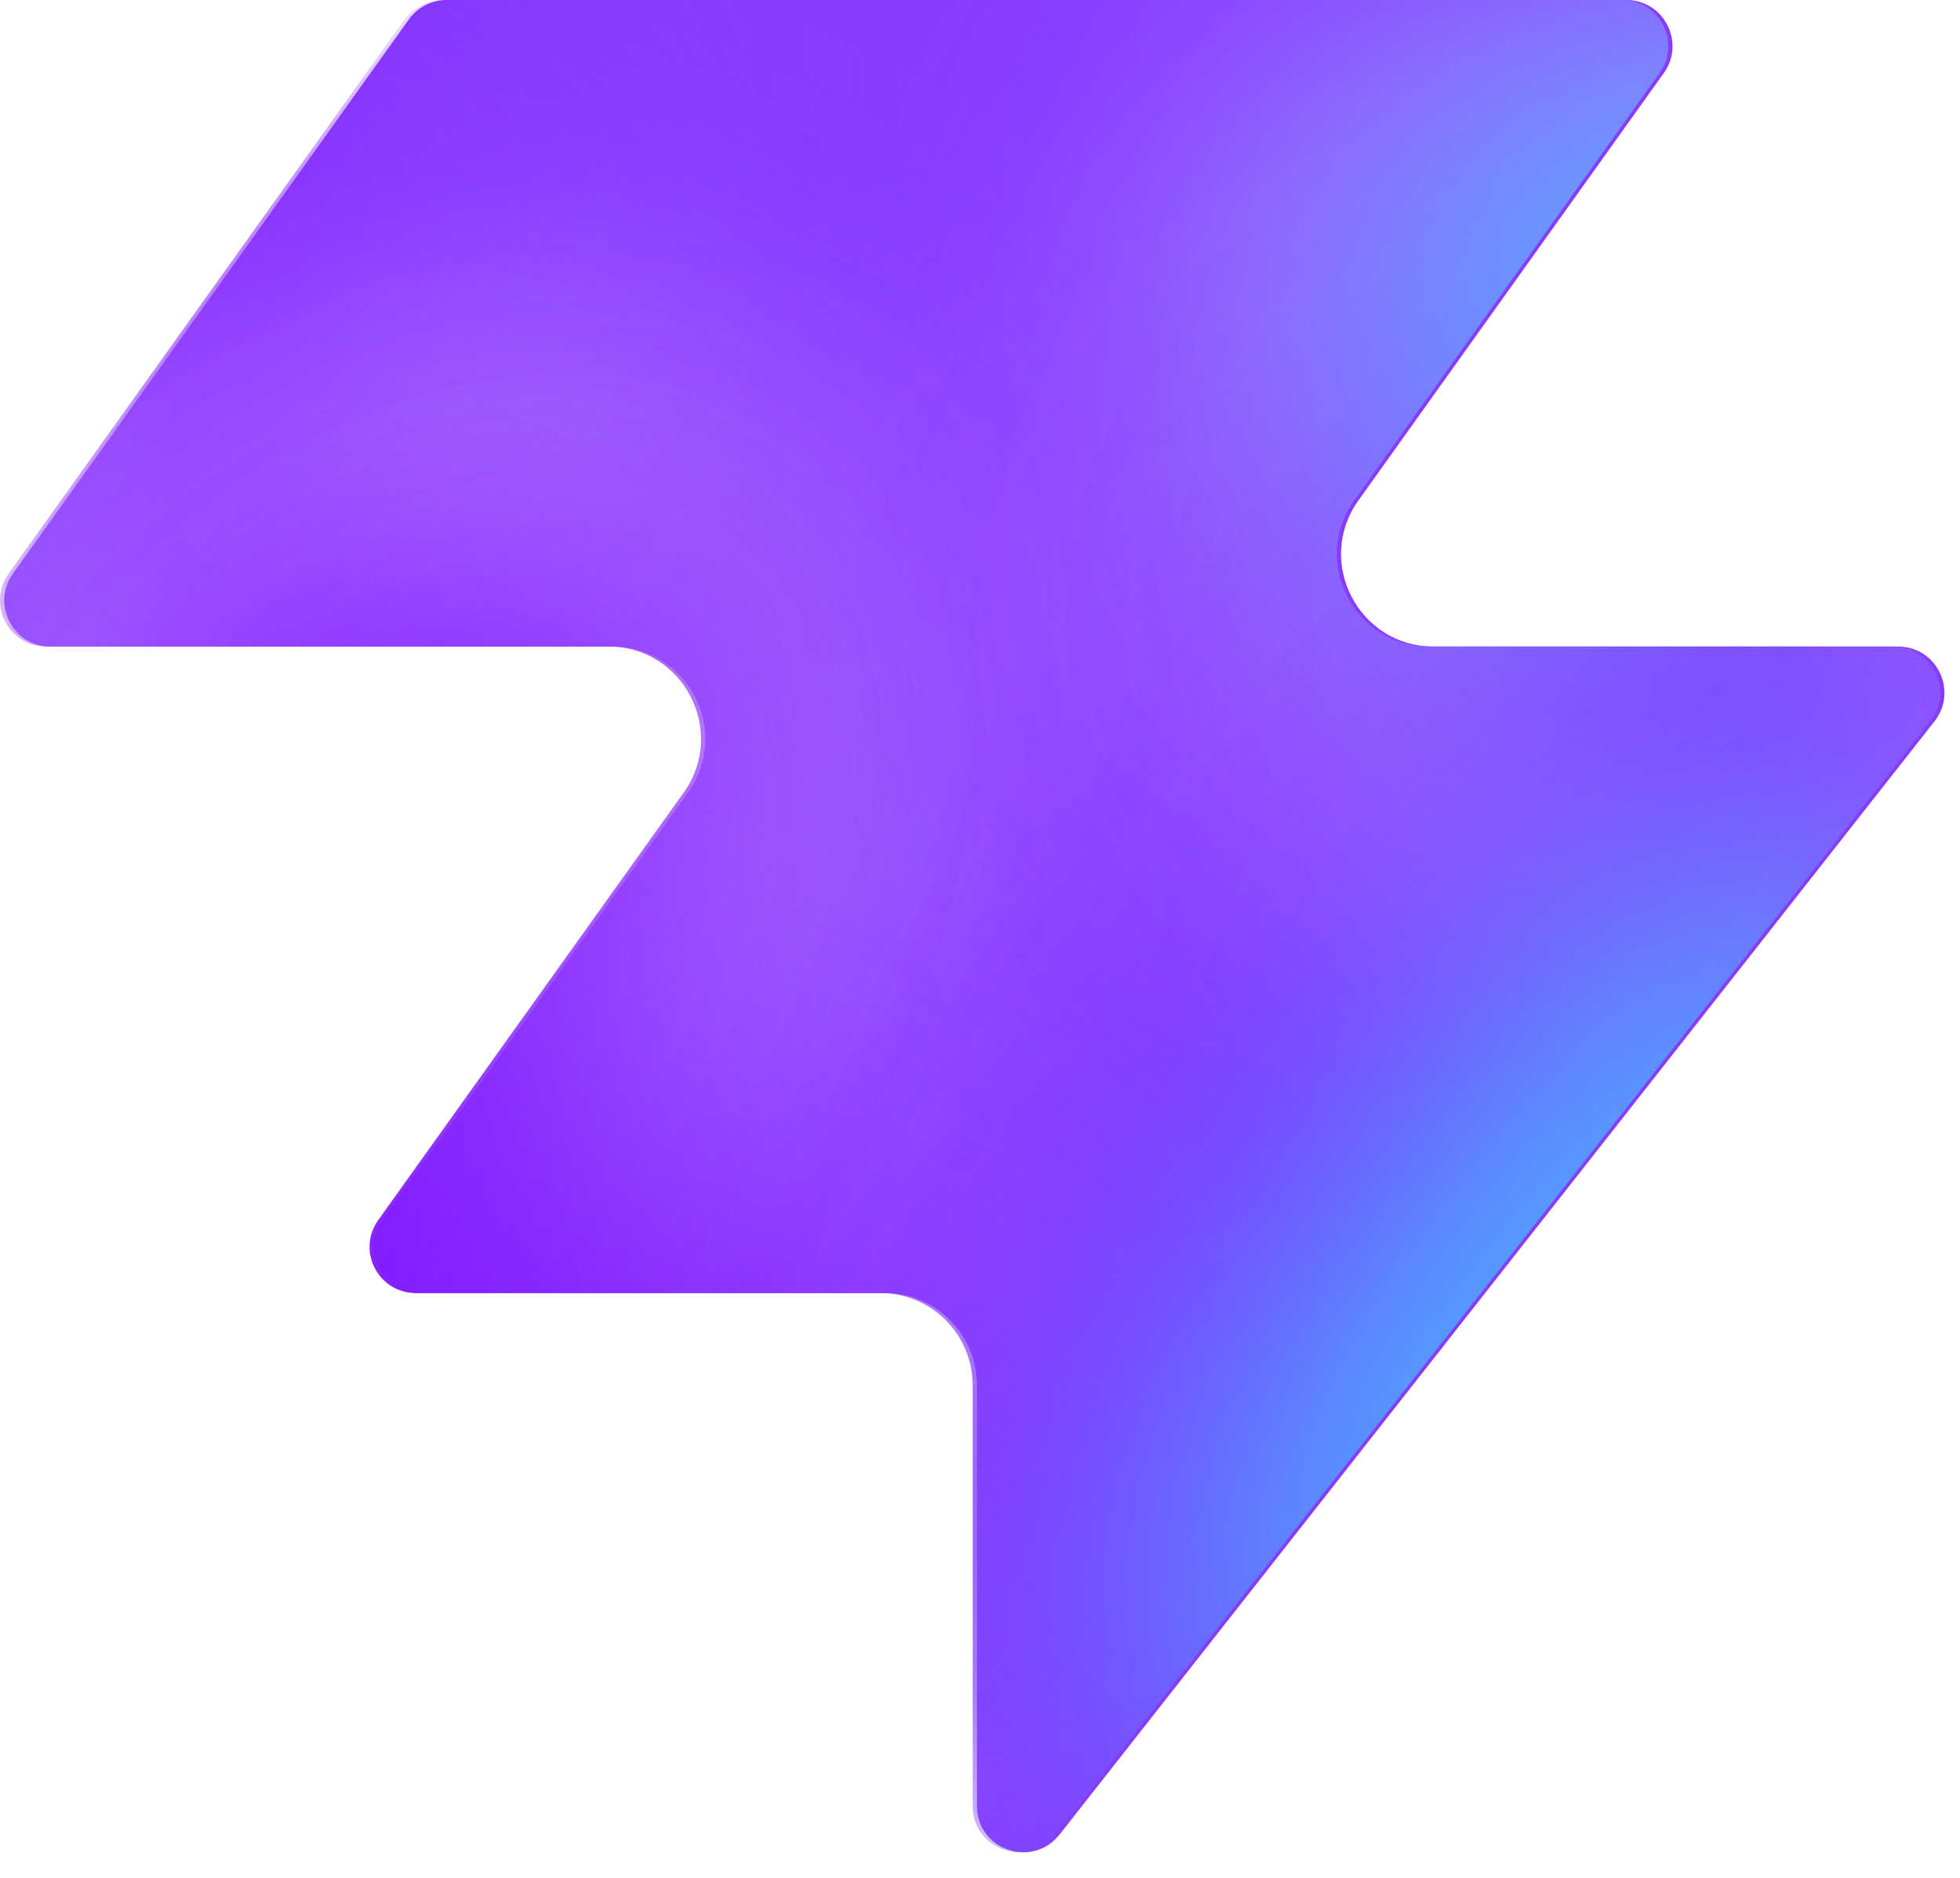
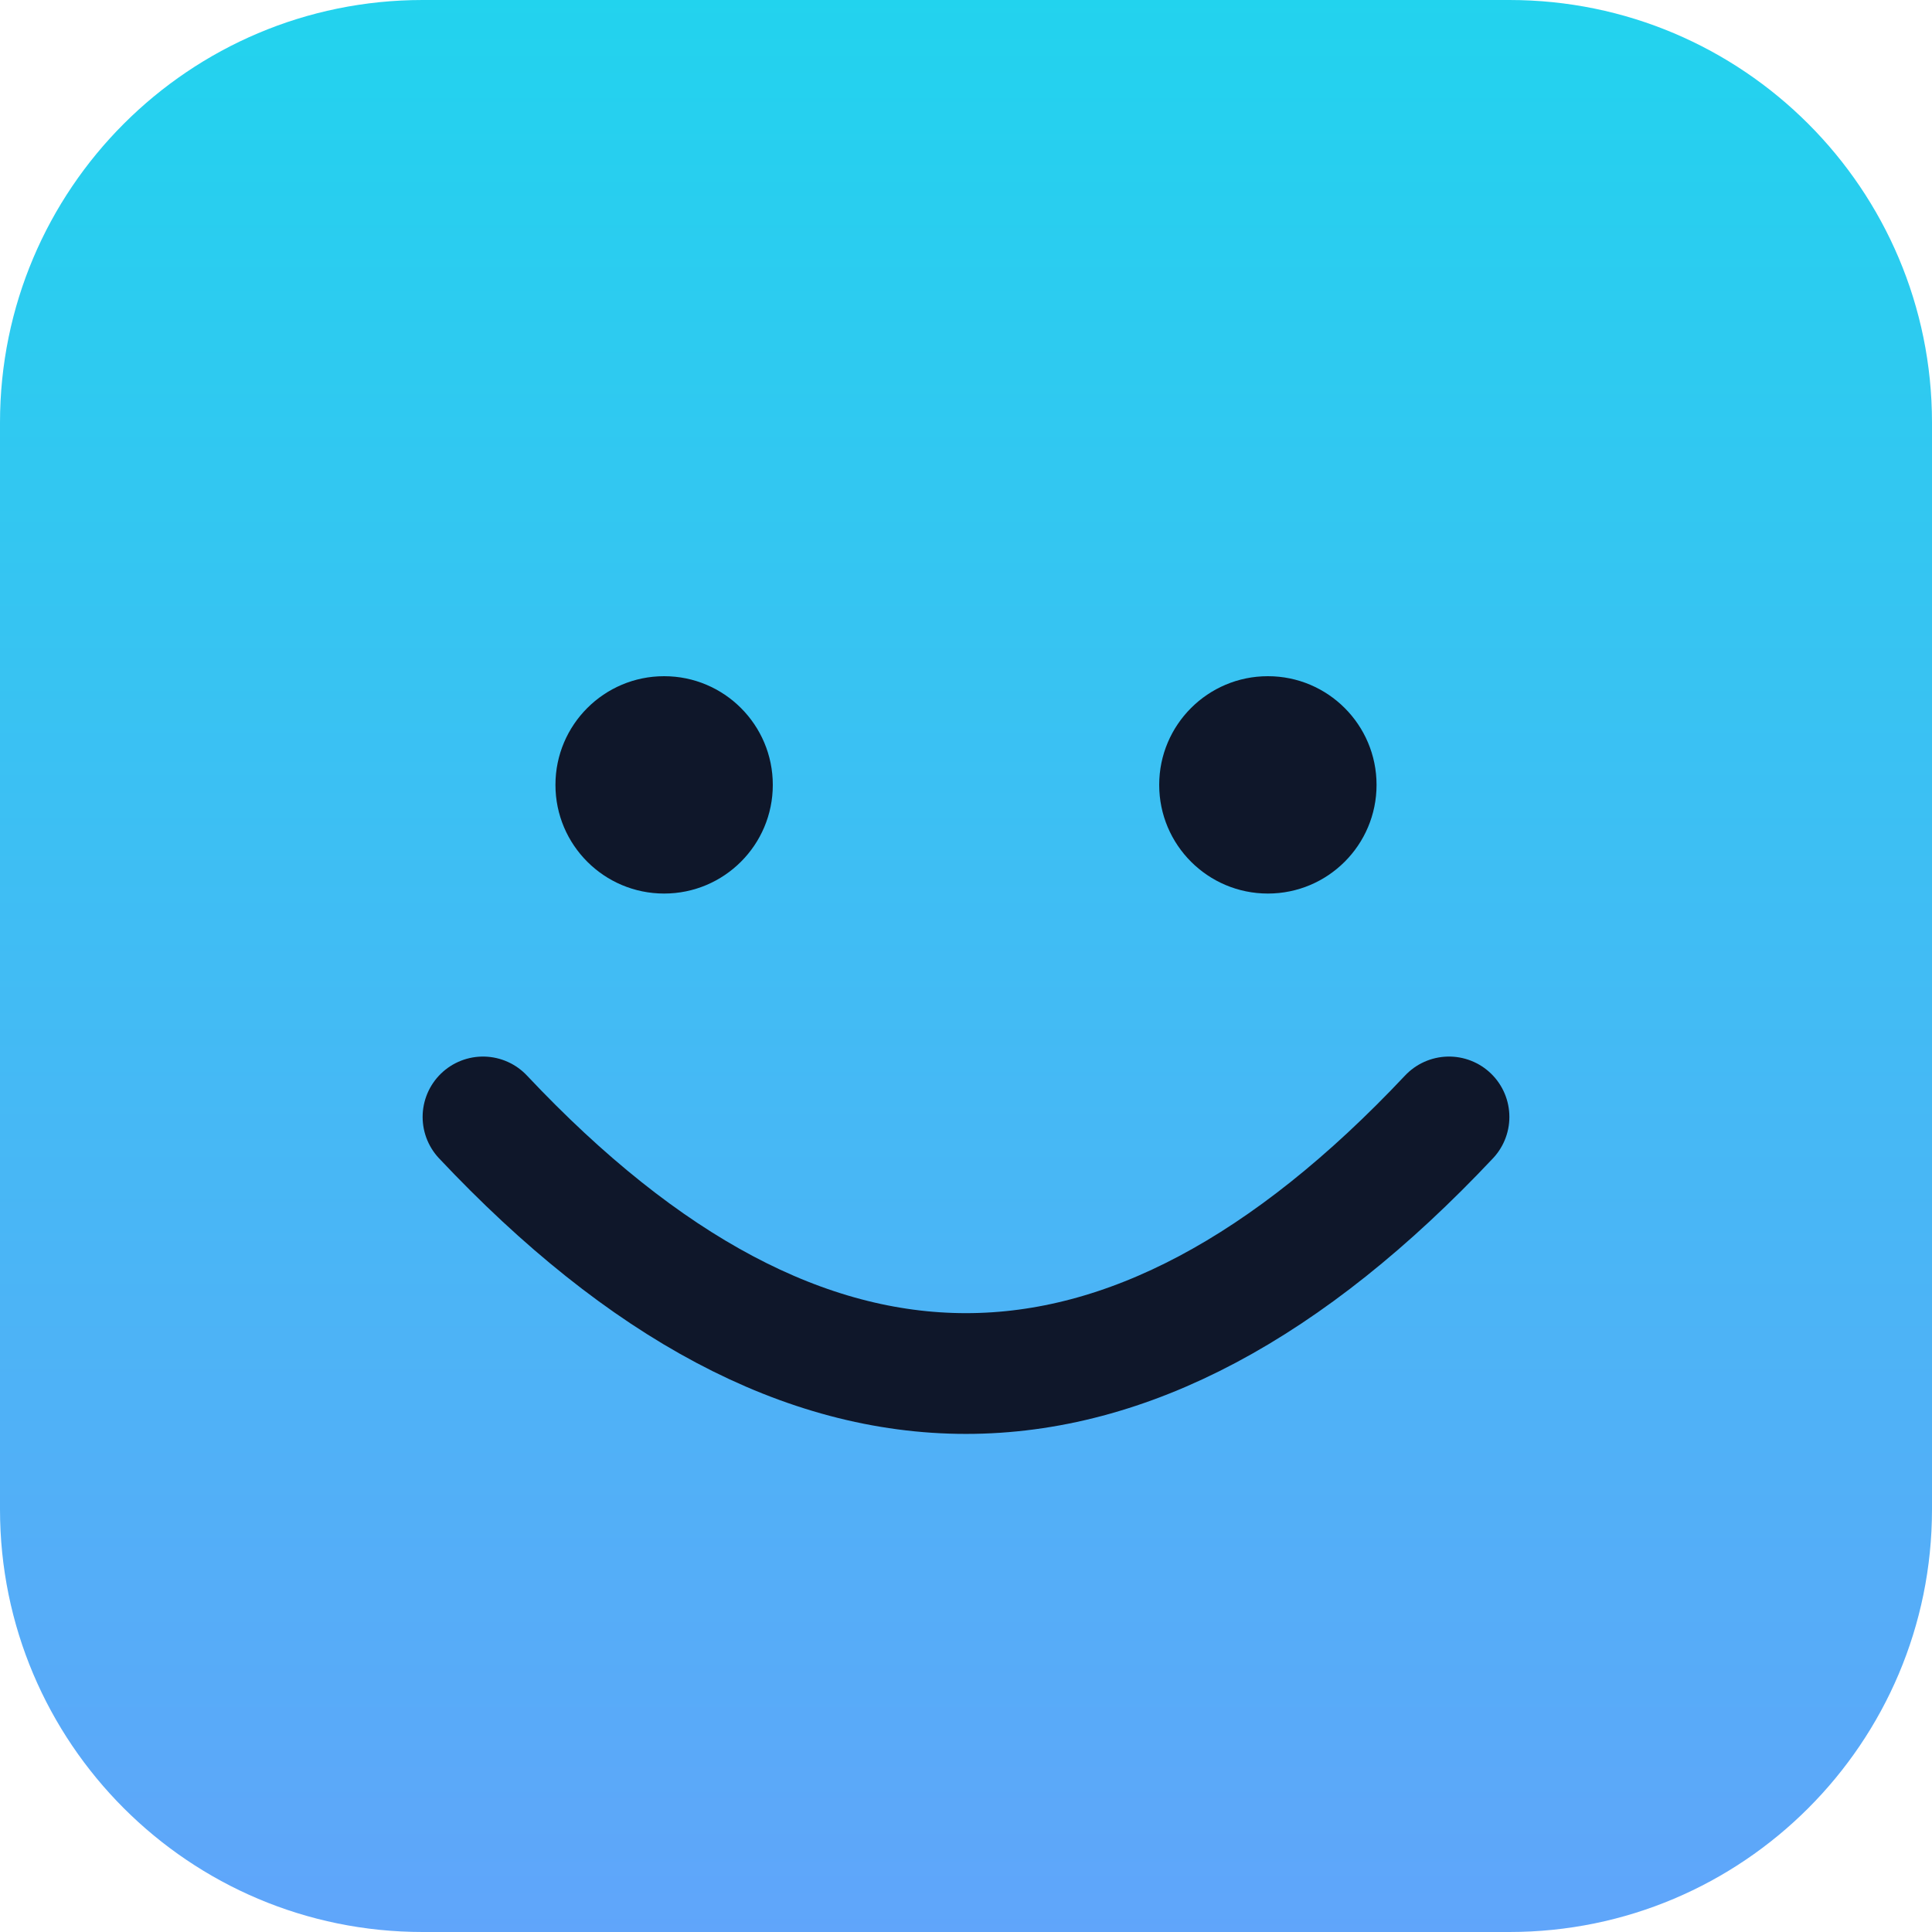
- <svg xmlns="http://www.w3.org/2000/svg" width="48" height="46" fill="none" viewBox="0 0 48 46">
-   <path fill="#863bff" d="M25.946 44.938c-.664.845-2.021.375-2.021-.698V33.937a2.26 2.26 0 0 0-2.262-2.262H10.287c-.92 0-1.456-1.04-.92-1.788l7.48-10.471c1.07-1.497 0-3.578-1.842-3.578H1.237c-.92 0-1.456-1.04-.92-1.788L10.013.474c.214-.297.556-.474.92-.474h28.894c.92 0 1.456 1.04.92 1.788l-7.48 10.471c-1.07 1.498 0 3.579 1.842 3.579h11.377c.943 0 1.473 1.088.89 1.83L25.947 44.94z" style="fill:#863bff;fill:color(display-p3 .525 .23 1);fill-opacity:1" />
-   <mask id="a" width="48" height="46" x="0" y="0" maskUnits="userSpaceOnUse" style="mask-type:alpha">
-     <path fill="#000" d="M25.842 44.938c-.664.844-2.021.375-2.021-.698V33.937a2.26 2.26 0 0 0-2.262-2.262H10.183c-.92 0-1.456-1.04-.92-1.788l7.48-10.471c1.07-1.498 0-3.579-1.842-3.579H1.133c-.92 0-1.456-1.04-.92-1.787L9.91.473c.214-.297.556-.474.92-.474h28.894c.92 0 1.456 1.04.92 1.788l-7.48 10.471c-1.07 1.498 0 3.578 1.842 3.578h11.377c.943 0 1.473 1.088.89 1.832L25.843 44.94z" style="fill:#000;fill-opacity:1" />
-   </mask>
-   <g mask="url(#a)">
-     <g filter="url(#b)">
-       <ellipse cx="5.508" cy="14.704" fill="#ede6ff" rx="5.508" ry="14.704" style="fill:#ede6ff;fill:color(display-p3 .927 .903 1);fill-opacity:1" transform="matrix(.00324 1 1 -.00324 -4.47 31.516)" />
-     </g>
-     <g filter="url(#c)">
-       <ellipse cx="10.399" cy="29.851" fill="#ede6ff" rx="10.399" ry="29.851" style="fill:#ede6ff;fill:color(display-p3 .927 .903 1);fill-opacity:1" transform="matrix(.00324 1 1 -.00324 -39.328 7.883)" />
-     </g>
-     <g filter="url(#d)">
-       <ellipse cx="5.508" cy="30.487" fill="#7e14ff" rx="5.508" ry="30.487" style="fill:#7e14ff;fill:color(display-p3 .492 .077 1);fill-opacity:1" transform="rotate(89.814 -25.913 -14.639)scale(1 -1)" />
-     </g>
-     <g filter="url(#e)">
-       <ellipse cx="5.508" cy="30.599" fill="#7e14ff" rx="5.508" ry="30.599" style="fill:#7e14ff;fill:color(display-p3 .492 .077 1);fill-opacity:1" transform="rotate(89.814 -32.644 -3.334)scale(1 -1)" />
-     </g>
-     <g filter="url(#f)">
-       <ellipse cx="5.508" cy="30.599" fill="#7e14ff" rx="5.508" ry="30.599" style="fill:#7e14ff;fill:color(display-p3 .492 .077 1);fill-opacity:1" transform="matrix(.00324 1 1 -.00324 -34.34 30.47)" />
-     </g>
-     <g filter="url(#g)">
-       <ellipse cx="14.072" cy="22.078" fill="#ede6ff" rx="14.072" ry="22.078" style="fill:#ede6ff;fill:color(display-p3 .927 .903 1);fill-opacity:1" transform="rotate(93.35 24.506 48.493)scale(-1 1)" />
-     </g>
-     <g filter="url(#h)">
-       <ellipse cx="3.47" cy="21.501" fill="#7e14ff" rx="3.47" ry="21.501" style="fill:#7e14ff;fill:color(display-p3 .492 .077 1);fill-opacity:1" transform="rotate(89.009 28.708 47.59)scale(-1 1)" />
-     </g>
-     <g filter="url(#i)">
-       <ellipse cx="3.47" cy="21.501" fill="#7e14ff" rx="3.47" ry="21.501" style="fill:#7e14ff;fill:color(display-p3 .492 .077 1);fill-opacity:1" transform="rotate(89.009 28.708 47.59)scale(-1 1)" />
-     </g>
-     <g filter="url(#j)">
-       <ellipse cx=".387" cy="8.972" fill="#7e14ff" rx="4.407" ry="29.108" style="fill:#7e14ff;fill:color(display-p3 .492 .077 1);fill-opacity:1" transform="rotate(39.51 .387 8.972)" />
-     </g>
-     <g filter="url(#k)">
-       <ellipse cx="47.523" cy="-6.092" fill="#7e14ff" rx="4.407" ry="29.108" style="fill:#7e14ff;fill:color(display-p3 .492 .077 1);fill-opacity:1" transform="rotate(37.892 47.523 -6.092)" />
-     </g>
-     <g filter="url(#l)">
-       <ellipse cx="41.412" cy="6.333" fill="#47bfff" rx="5.971" ry="9.665" style="fill:#47bfff;fill:color(display-p3 .28 .748 1);fill-opacity:1" transform="rotate(37.892 41.412 6.333)" />
-     </g>
-     <g filter="url(#m)">
-       <ellipse cx="-1.879" cy="38.332" fill="#7e14ff" rx="4.407" ry="29.108" style="fill:#7e14ff;fill:color(display-p3 .492 .077 1);fill-opacity:1" transform="rotate(37.892 -1.88 38.332)" />
-     </g>
-     <g filter="url(#n)">
-       <ellipse cx="-1.879" cy="38.332" fill="#7e14ff" rx="4.407" ry="29.108" style="fill:#7e14ff;fill:color(display-p3 .492 .077 1);fill-opacity:1" transform="rotate(37.892 -1.88 38.332)" />
-     </g>
-     <g filter="url(#o)">
-       <ellipse cx="35.651" cy="29.907" fill="#7e14ff" rx="4.407" ry="29.108" style="fill:#7e14ff;fill:color(display-p3 .492 .077 1);fill-opacity:1" transform="rotate(37.892 35.651 29.907)" />
-     </g>
-     <g filter="url(#p)">
-       <ellipse cx="38.418" cy="32.4" fill="#47bfff" rx="5.971" ry="15.297" style="fill:#47bfff;fill:color(display-p3 .28 .748 1);fill-opacity:1" transform="rotate(37.892 38.418 32.4)" />
-     </g>
-   </g>
+ <svg xmlns="http://www.w3.org/2000/svg" width="32" height="32" viewBox="0 0 32 32">
  <defs>
-     <filter id="b" width="60.045" height="41.654" x="-19.77" y="16.149" color-interpolation-filters="sRGB" filterUnits="userSpaceOnUse">
-       <feFlood flood-opacity="0" result="BackgroundImageFix" />
-       <feBlend in="SourceGraphic" in2="BackgroundImageFix" result="shape" />
-       <feGaussianBlur result="effect1_foregroundBlur_2002_17158" stdDeviation="7.659" />
-     </filter>
-     <filter id="c" width="90.34" height="51.437" x="-54.613" y="-7.533" color-interpolation-filters="sRGB" filterUnits="userSpaceOnUse">
-       <feFlood flood-opacity="0" result="BackgroundImageFix" />
-       <feBlend in="SourceGraphic" in2="BackgroundImageFix" result="shape" />
-       <feGaussianBlur result="effect1_foregroundBlur_2002_17158" stdDeviation="7.659" />
-     </filter>
-     <filter id="d" width="79.355" height="29.4" x="-49.64" y="2.03" color-interpolation-filters="sRGB" filterUnits="userSpaceOnUse">
-       <feFlood flood-opacity="0" result="BackgroundImageFix" />
-       <feBlend in="SourceGraphic" in2="BackgroundImageFix" result="shape" />
-       <feGaussianBlur result="effect1_foregroundBlur_2002_17158" stdDeviation="4.596" />
-     </filter>
-     <filter id="e" width="79.579" height="29.4" x="-45.045" y="20.029" color-interpolation-filters="sRGB" filterUnits="userSpaceOnUse">
-       <feFlood flood-opacity="0" result="BackgroundImageFix" />
-       <feBlend in="SourceGraphic" in2="BackgroundImageFix" result="shape" />
-       <feGaussianBlur result="effect1_foregroundBlur_2002_17158" stdDeviation="4.596" />
-     </filter>
-     <filter id="f" width="79.579" height="29.4" x="-43.513" y="21.178" color-interpolation-filters="sRGB" filterUnits="userSpaceOnUse">
-       <feFlood flood-opacity="0" result="BackgroundImageFix" />
-       <feBlend in="SourceGraphic" in2="BackgroundImageFix" result="shape" />
-       <feGaussianBlur result="effect1_foregroundBlur_2002_17158" stdDeviation="4.596" />
-     </filter>
-     <filter id="g" width="74.749" height="58.852" x="15.756" y="-17.901" color-interpolation-filters="sRGB" filterUnits="userSpaceOnUse">
-       <feFlood flood-opacity="0" result="BackgroundImageFix" />
-       <feBlend in="SourceGraphic" in2="BackgroundImageFix" result="shape" />
-       <feGaussianBlur result="effect1_foregroundBlur_2002_17158" stdDeviation="7.659" />
-     </filter>
-     <filter id="h" width="61.377" height="25.362" x="23.548" y="2.284" color-interpolation-filters="sRGB" filterUnits="userSpaceOnUse">
-       <feFlood flood-opacity="0" result="BackgroundImageFix" />
-       <feBlend in="SourceGraphic" in2="BackgroundImageFix" result="shape" />
-       <feGaussianBlur result="effect1_foregroundBlur_2002_17158" stdDeviation="4.596" />
-     </filter>
-     <filter id="i" width="61.377" height="25.362" x="23.548" y="2.284" color-interpolation-filters="sRGB" filterUnits="userSpaceOnUse">
-       <feFlood flood-opacity="0" result="BackgroundImageFix" />
-       <feBlend in="SourceGraphic" in2="BackgroundImageFix" result="shape" />
-       <feGaussianBlur result="effect1_foregroundBlur_2002_17158" stdDeviation="4.596" />
-     </filter>
-     <filter id="j" width="56.045" height="63.649" x="-27.636" y="-22.853" color-interpolation-filters="sRGB" filterUnits="userSpaceOnUse">
-       <feFlood flood-opacity="0" result="BackgroundImageFix" />
-       <feBlend in="SourceGraphic" in2="BackgroundImageFix" result="shape" />
-       <feGaussianBlur result="effect1_foregroundBlur_2002_17158" stdDeviation="4.596" />
-     </filter>
-     <filter id="k" width="54.814" height="64.646" x="20.116" y="-38.415" color-interpolation-filters="sRGB" filterUnits="userSpaceOnUse">
-       <feFlood flood-opacity="0" result="BackgroundImageFix" />
-       <feBlend in="SourceGraphic" in2="BackgroundImageFix" result="shape" />
-       <feGaussianBlur result="effect1_foregroundBlur_2002_17158" stdDeviation="4.596" />
-     </filter>
-     <filter id="l" width="33.541" height="35.313" x="24.641" y="-11.323" color-interpolation-filters="sRGB" filterUnits="userSpaceOnUse">
-       <feFlood flood-opacity="0" result="BackgroundImageFix" />
-       <feBlend in="SourceGraphic" in2="BackgroundImageFix" result="shape" />
-       <feGaussianBlur result="effect1_foregroundBlur_2002_17158" stdDeviation="4.596" />
-     </filter>
-     <filter id="m" width="54.814" height="64.646" x="-29.286" y="6.009" color-interpolation-filters="sRGB" filterUnits="userSpaceOnUse">
-       <feFlood flood-opacity="0" result="BackgroundImageFix" />
-       <feBlend in="SourceGraphic" in2="BackgroundImageFix" result="shape" />
-       <feGaussianBlur result="effect1_foregroundBlur_2002_17158" stdDeviation="4.596" />
-     </filter>
-     <filter id="n" width="54.814" height="64.646" x="-29.286" y="6.009" color-interpolation-filters="sRGB" filterUnits="userSpaceOnUse">
-       <feFlood flood-opacity="0" result="BackgroundImageFix" />
-       <feBlend in="SourceGraphic" in2="BackgroundImageFix" result="shape" />
-       <feGaussianBlur result="effect1_foregroundBlur_2002_17158" stdDeviation="4.596" />
-     </filter>
-     <filter id="o" width="54.814" height="64.646" x="8.244" y="-2.416" color-interpolation-filters="sRGB" filterUnits="userSpaceOnUse">
-       <feFlood flood-opacity="0" result="BackgroundImageFix" />
-       <feBlend in="SourceGraphic" in2="BackgroundImageFix" result="shape" />
-       <feGaussianBlur result="effect1_foregroundBlur_2002_17158" stdDeviation="4.596" />
-     </filter>
-     <filter id="p" width="39.409" height="43.623" x="18.713" y="10.588" color-interpolation-filters="sRGB" filterUnits="userSpaceOnUse">
-       <feFlood flood-opacity="0" result="BackgroundImageFix" />
-       <feBlend in="SourceGraphic" in2="BackgroundImageFix" result="shape" />
-       <feGaussianBlur result="effect1_foregroundBlur_2002_17158" stdDeviation="4.596" />
-     </filter>
+     <linearGradient id="g" x1="0" y1="0" x2="0" y2="1">
+       <stop offset="0%" stop-color="#22d3ee" />
+       <stop offset="100%" stop-color="#60a5fa" />
+     </linearGradient>
  </defs>
+   <rect width="32" height="32" rx="7" fill="url(#g)" />
+   <circle cx="11" cy="13" r="1.8" fill="#0f172a" />
+   <circle cx="21" cy="13" r="1.8" fill="#0f172a" />
+   <path d="M8 18.5 Q16 27 24 18.5" fill="none" stroke="#0f172a" stroke-width="2" stroke-linecap="round" />
</svg>
